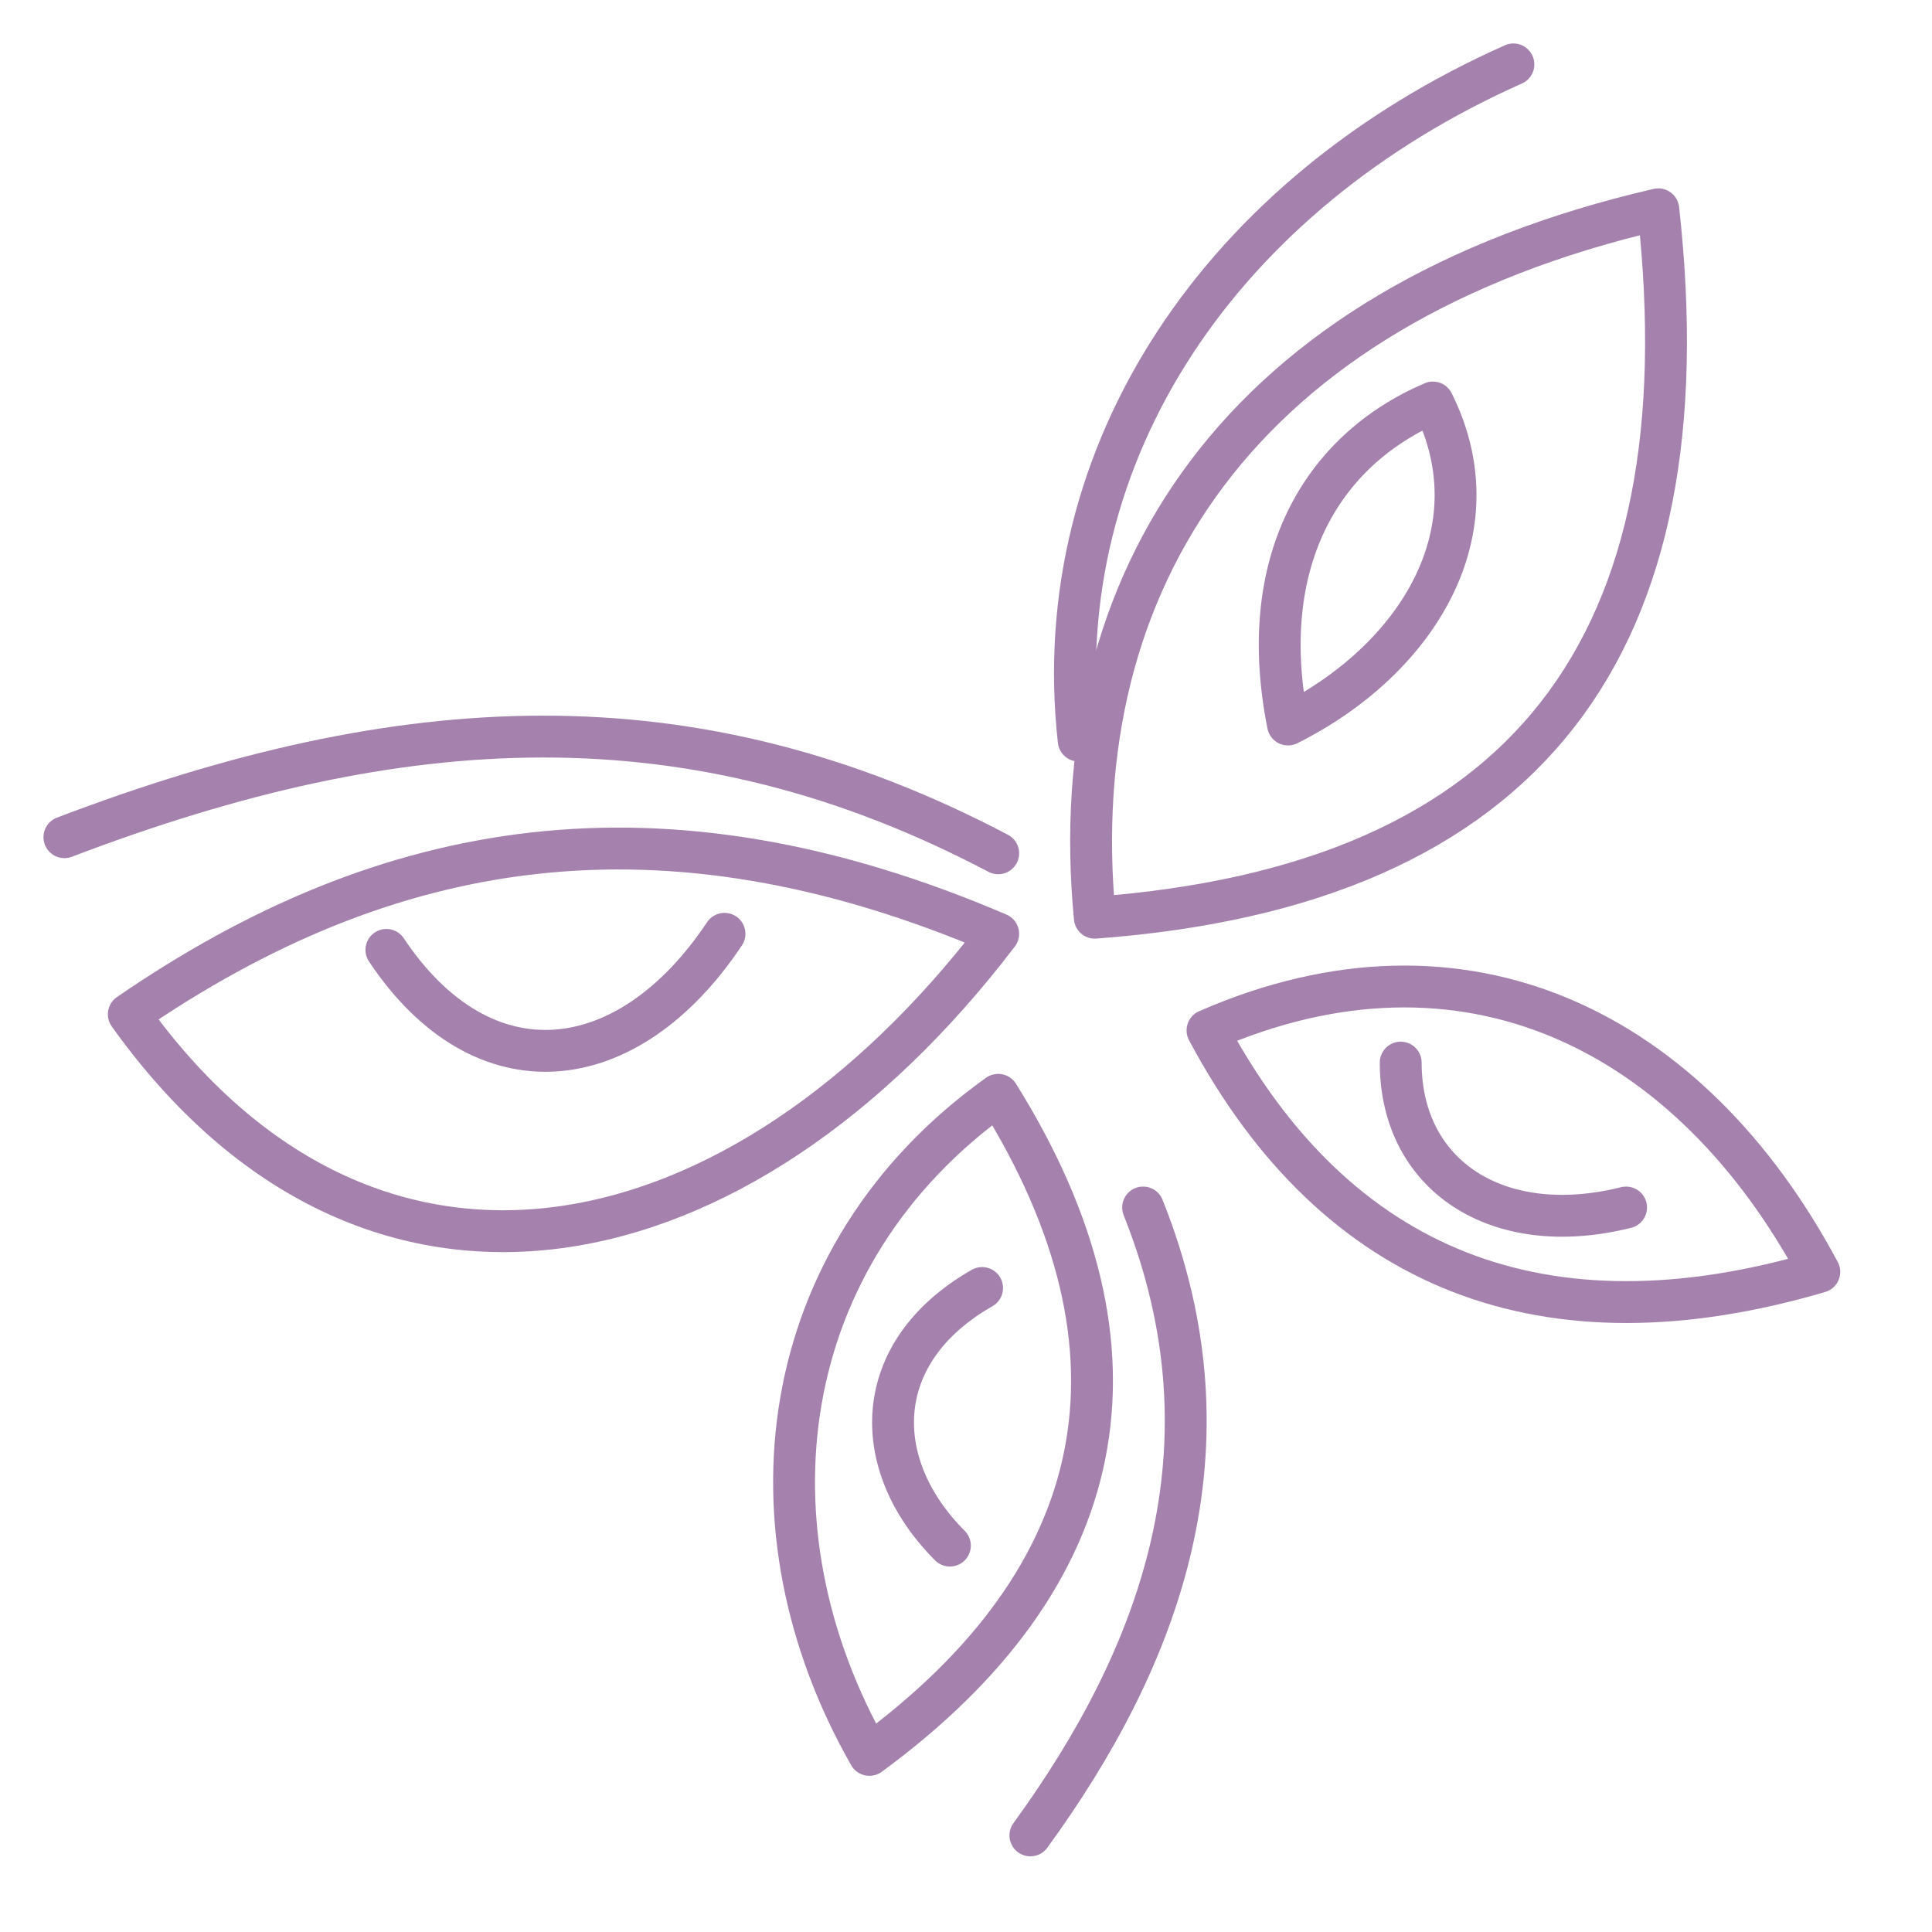
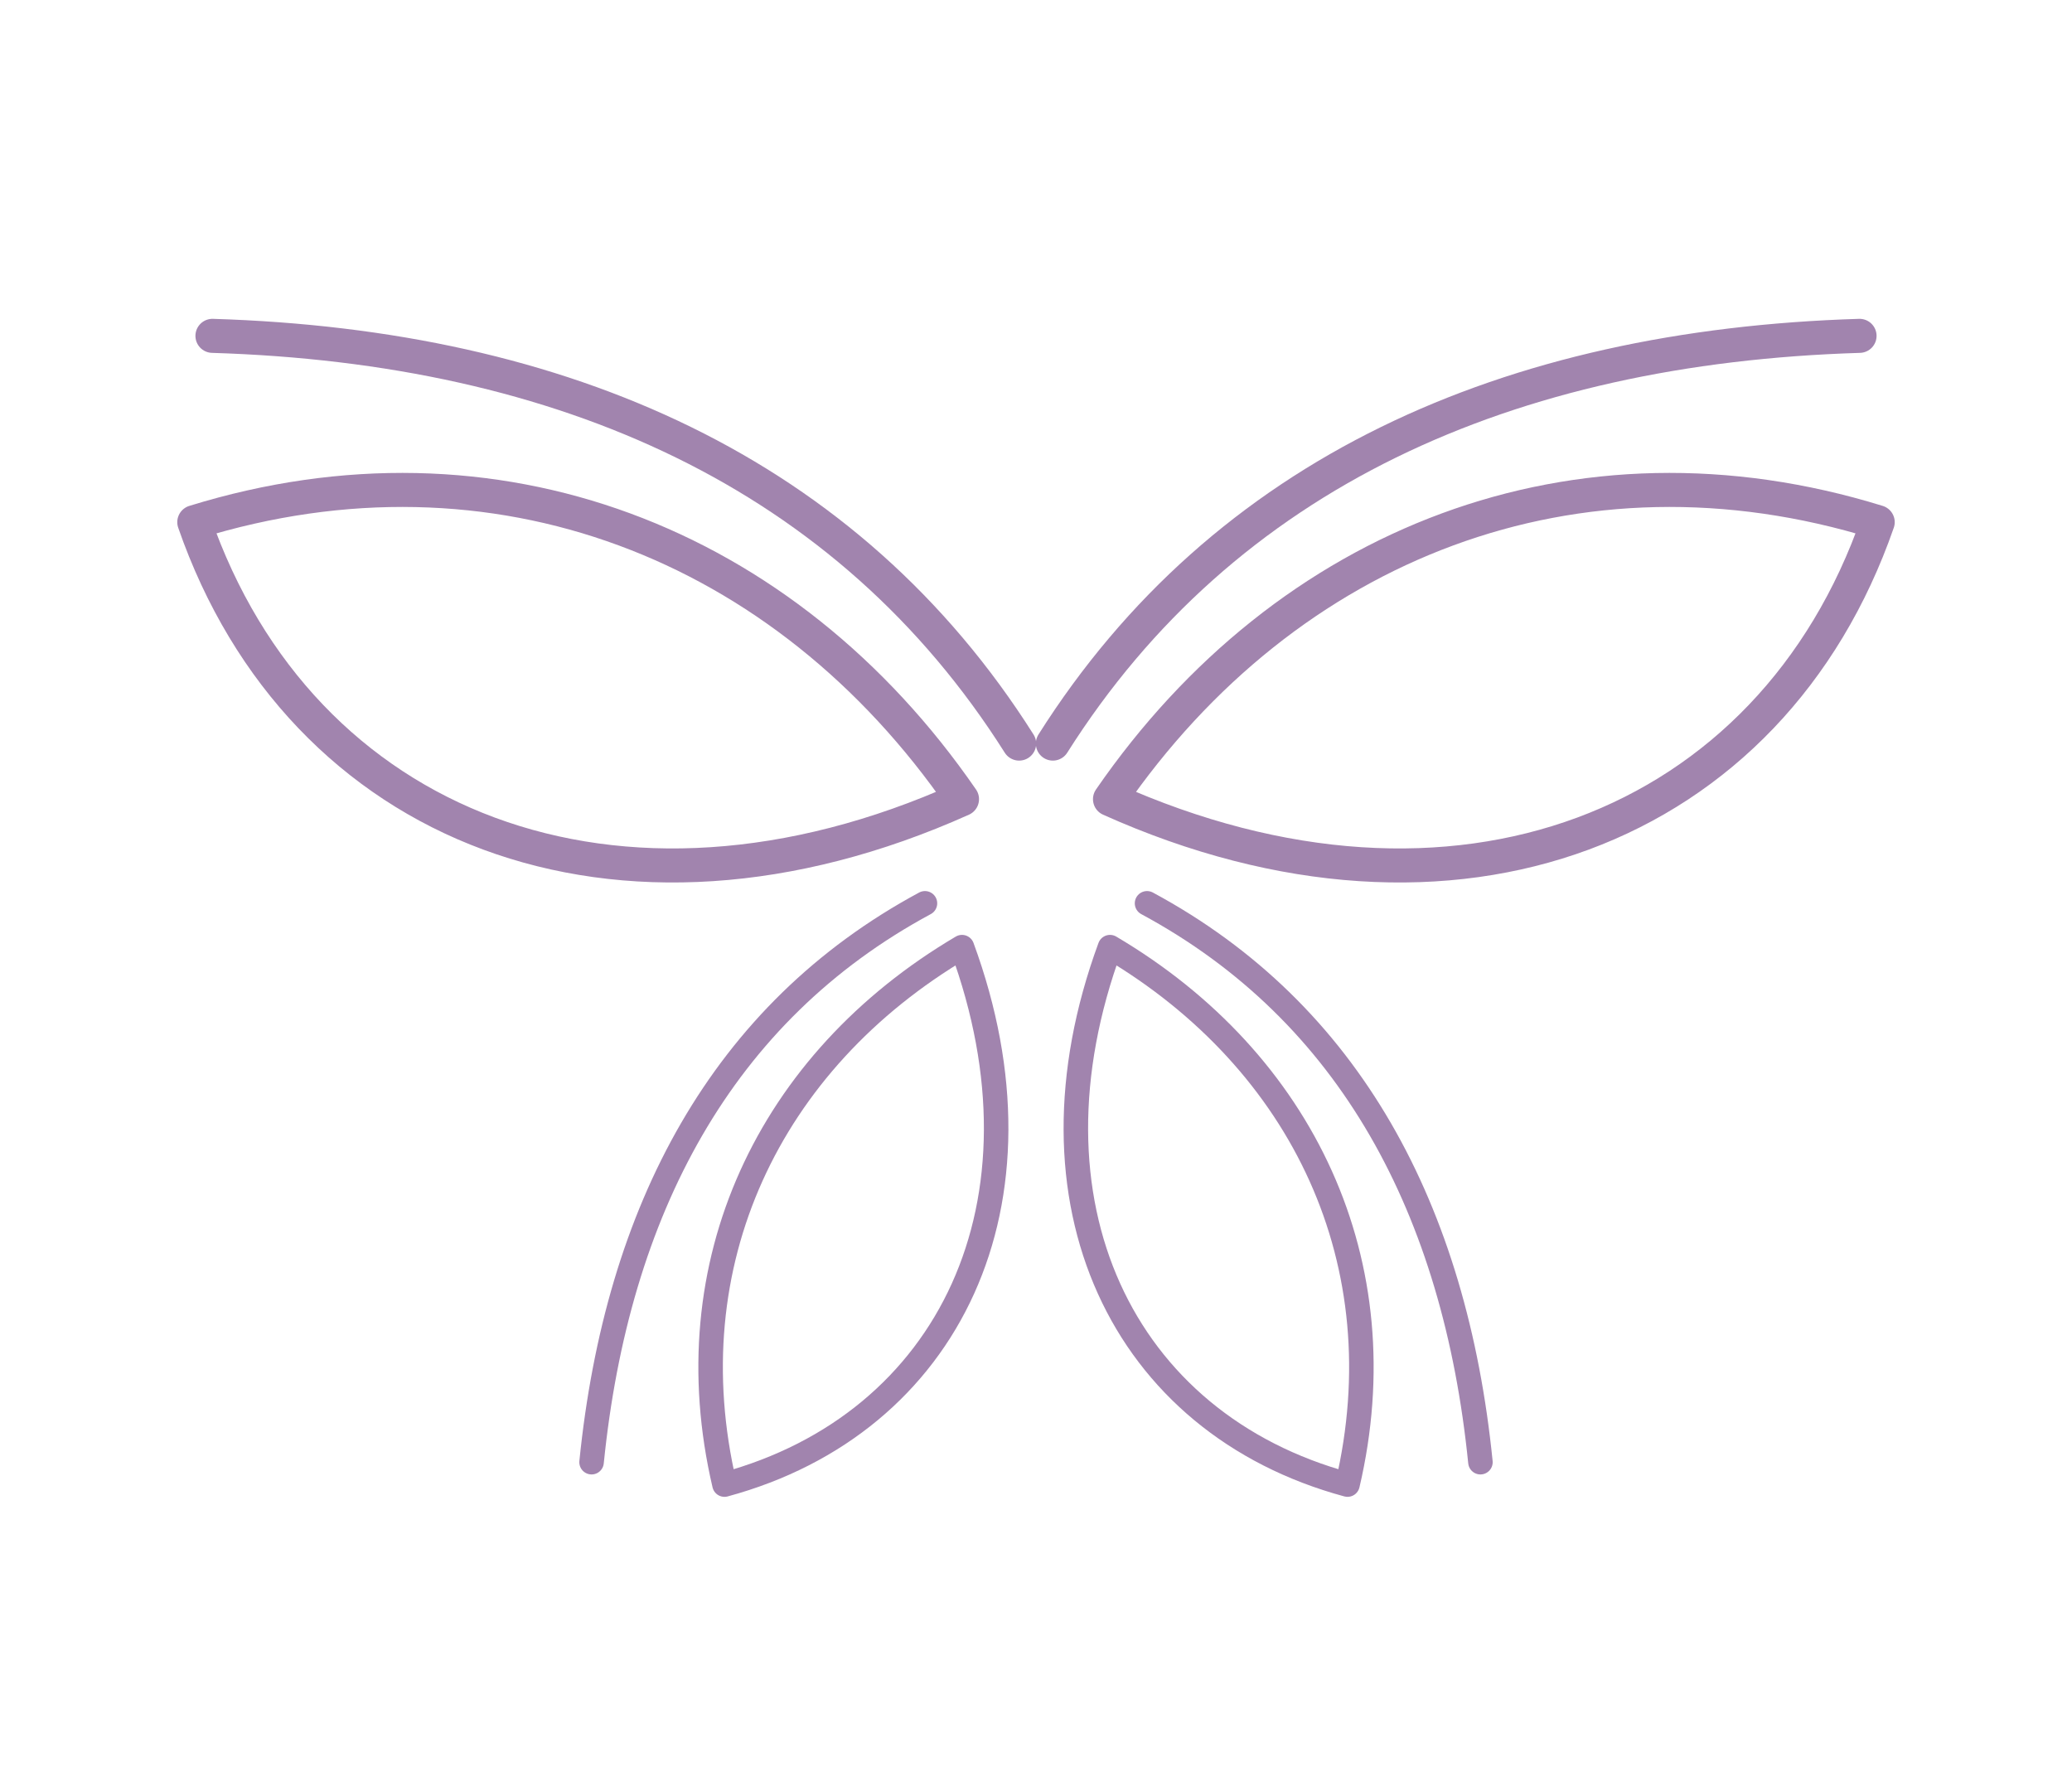
- <svg xmlns="http://www.w3.org/2000/svg" viewBox="0 0 120 120" fill="none">
-   <g stroke="#a582ad" stroke-width="2.6" stroke-linecap="round" stroke-linejoin="round">
-     <g>
-       <path d="M8 63C24 52 41 49 62 58C46 79 23 84 8 63Z" />
-       <path d="M24 59C30 68 39 67 45 58" />
-       <path d="M4 52C25 44 43 43 62 53" />
+ <svg xmlns="http://www.w3.org/2000/svg" viewBox="0 0 140 120" fill="none">
+   <defs>
+     <g id="eye-wing" stroke="#a184ae" stroke-width="2.3" stroke-linecap="round" stroke-linejoin="round">
+       <path d="M0 0C-18-11-39-10-55 4C-40 20-17 19 0 0Z" />
+       <path d="M-59-8C-37-17-16-17 2-5" />
    </g>
-     <g>
-       <path d="M68 57C66 36 77 19 103 13C106 40 95 55 68 57Z" />
-       <path d="M80 45C78 35 82 28 89 25C93 33 88 41 80 45Z" />
-       <path d="M67 46C65 28 76 12 94 4" />
-     </g>
-     <g>
-       <path d="M62 68C48 78 46 95 54 109C69 98 72 84 62 68Z" />
-       <path d="M61 80C54 84 54 91 59 96" />
-       <path d="M71 75C77 90 72 103 64 114" />
-     </g>
-     <g>
-       <path d="M75 64C91 57 105 64 113 79C96 84 83 79 75 64Z" />
-       <path d="M87 66C87 73 93 77 101 75" />
-     </g>
-   </g>
+   </defs>
+   <use href="#eye-wing" transform="translate(65 54) rotate(24)" />
+   <use href="#eye-wing" transform="translate(75 54) scale(-1 1) rotate(24)" />
+   <use href="#eye-wing" transform="translate(65 64) rotate(-62) scale(.72)" />
+   <use href="#eye-wing" transform="translate(75 64) scale(-1 1) rotate(-62) scale(.72)" />
</svg>
